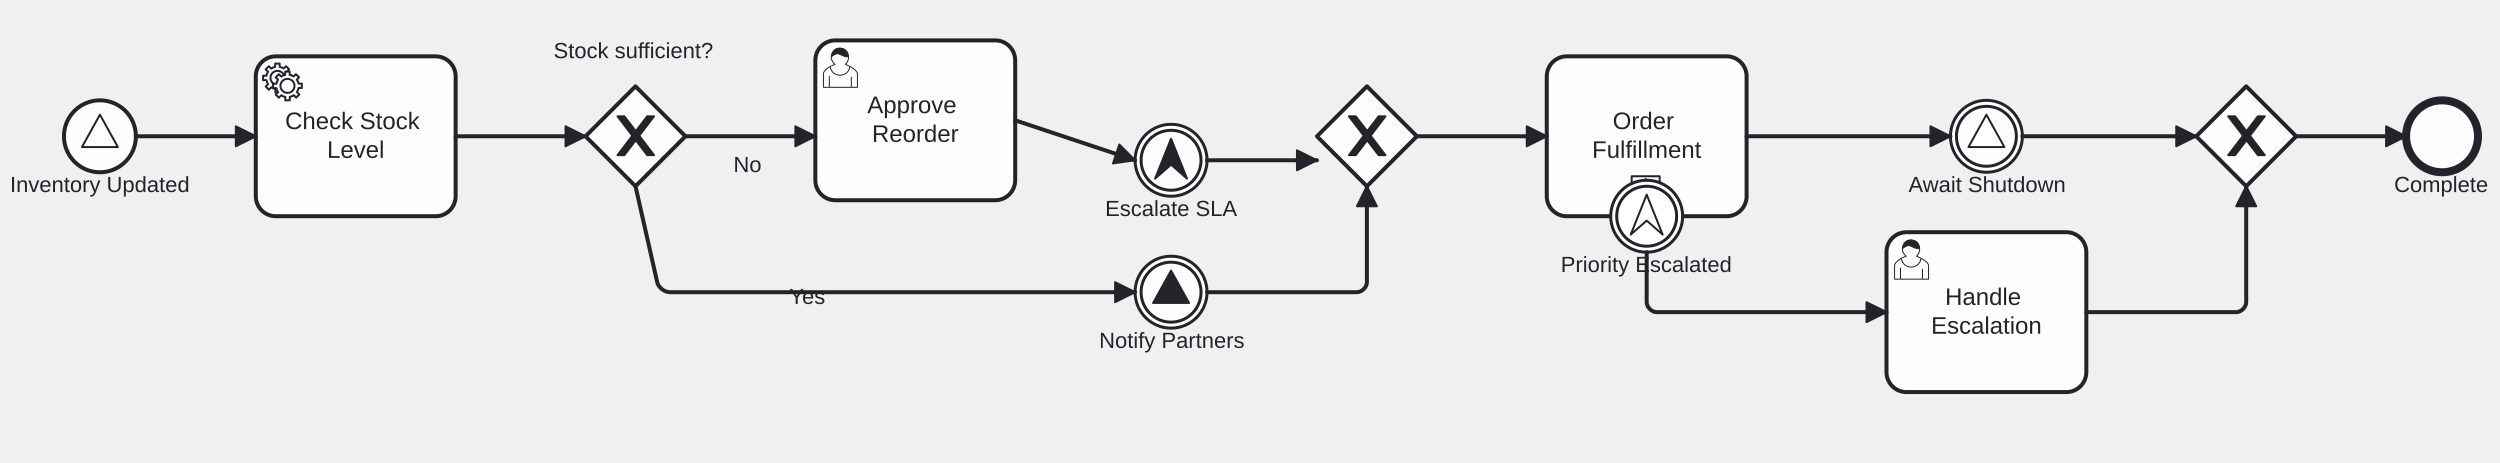
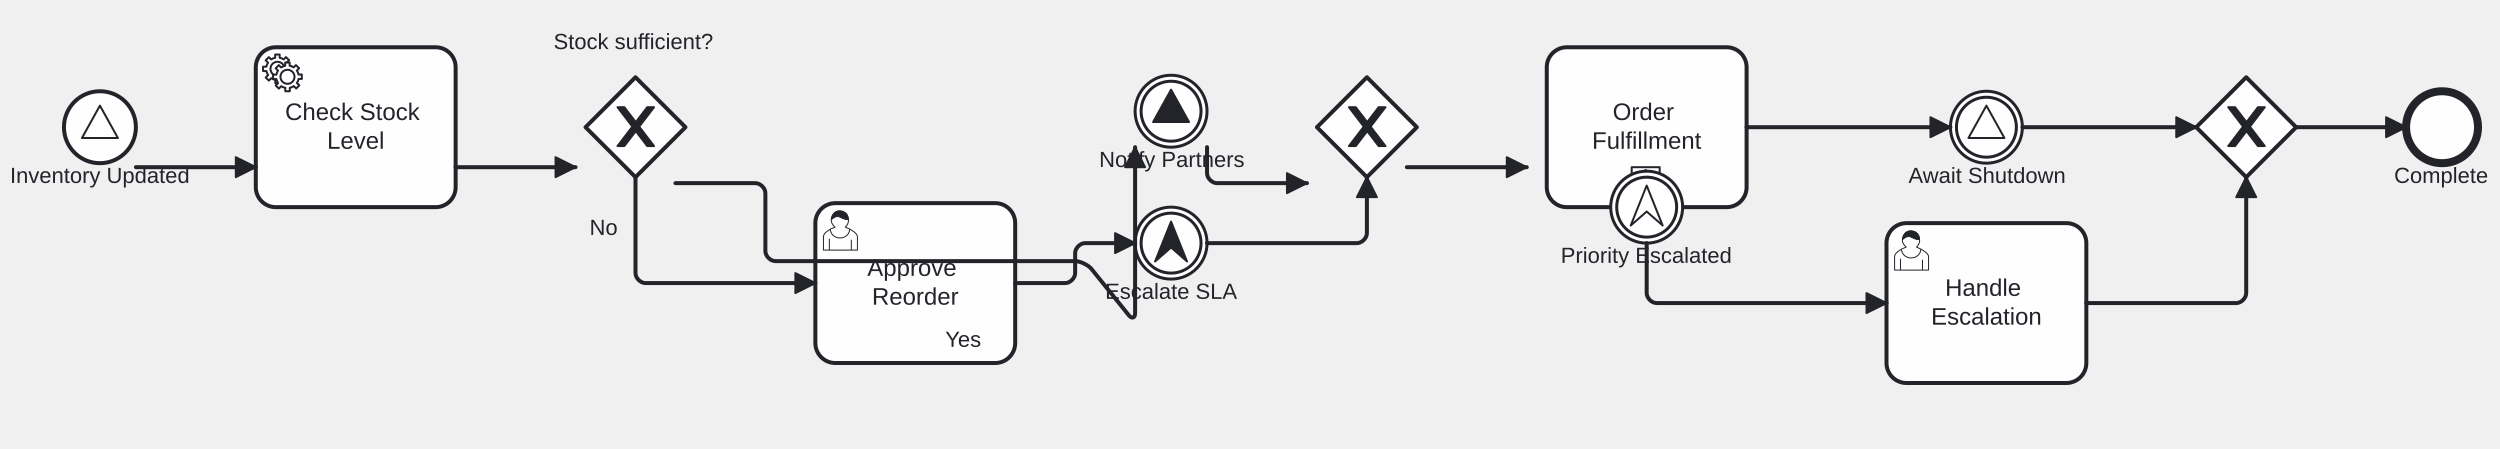
- <svg xmlns="http://www.w3.org/2000/svg" width="1411" height="261" viewBox="160 74 1251 203" version="1.1">
-   <g class="djs-group">
-     <g class="djs-element djs-shape" data-element-id="SignalStart" style="display: block;" transform="translate(192, 110)">
+ <svg xmlns="http://www.w3.org/2000/svg" width="1411" height="253" viewBox="160 60 1251 217" version="1.1">
+   <g class="djs-group">
+     <g class="djs-element djs-shape" data-element-id="SignalStart" style="display: block;" transform="translate(192, 102)">
      <g class="djs-visual">
        <circle cx="18" cy="18" r="18" style="stroke-linecap: round; stroke-linejoin: round; stroke: hsl(225, 10%, 15%); stroke-width: 2px; fill: white; fill-opacity: 0.95;" />
        <path style="fill: white; stroke-linecap: round; stroke-linejoin: round; stroke: hsl(225, 10%, 15%); stroke-width: 1px;" d="M 18,7.2 l 9,16.2 l -18,0 Z" />
      </g>
      <rect style="fill: none; stroke-opacity: 0; stroke: white; stroke-width: 15px;" class="djs-hit djs-hit-all" x="0" y="0" width="36" height="36" />
      <circle cx="18" cy="18" r="23" style="fill: none;" class="djs-outline" />
    </g>
  </g>
  <g class="djs-group">
-     <g class="djs-element djs-shape" data-element-id="CheckStock" style="display: block;" transform="translate(288, 88)">
+     <g class="djs-element djs-shape" data-element-id="CheckStock" style="display: block;" transform="translate(288, 80)">
      <g class="djs-visual">
        <rect x="0" y="0" width="100" height="80" rx="10" ry="10" style="stroke-linecap: round; stroke-linejoin: round; stroke: hsl(225, 10%, 15%); stroke-width: 2px; fill: white; fill-opacity: 0.95;" />
        <text style="font-family: Arial, sans-serif; font-size: 12px; font-weight: normal; fill: hsl(225, 10%, 15%);" lineHeight="1.2" class="djs-label">
          <tspan x="14.654" y="36.4">Check Stock </tspan>
          <tspan x="35.66" y="50.8">Level</tspan>
        </text>
        <circle cx="5" cy="5" r="5" style="stroke-linecap: round; stroke-linejoin: round; stroke: none; stroke-width: 2px; fill: white;" transform="translate(6, 6)" />
        <path style="fill: white; stroke-linecap: round; stroke-linejoin: round; stroke: hsl(225, 10%, 15%); stroke-width: 1px;" d="m 12,18 v -1.713 c 0.352,-0.07 0.704,-0.178 1.048,-0.321 0.344,-0.145 0.666,-0.321 0.966,-0.521 l 1.194,1.18 1.567,-1.577 -1.195,-1.18 c 0.403,-0.614 0.683,-1.299 0.825,-2.018 l 1.622,-0.01 v -2.22 l -1.637,0.01 c -0.073,-0.352 -0.178,-0.7 -0.324,-1.044 -0.145,-0.344 -0.321,-0.664 -0.523,-0.962 l 1.131,-1.136 -1.583,-1.563 -1.13,1.136 c -0.614,-0.401 -1.303,-0.681 -2.023,-0.822 l 0.009,-1.619 h -2.241 l 0.004,1.631 c -0.354,0.074 -0.705,0.18 -1.05,0.324 -0.344,0.144 -0.665,0.321 -0.964,0.52 l -1.17,-1.158 -1.567,1.579 1.168,1.157 c -0.403,0.613 -0.683,1.298 -0.825,2.017 l -1.659,0.003 v 2.222 l 1.672,-0.006 c 0.073,0.351 0.18,0.702 0.324,1.045 0.145,0.344 0.321,0.664 0.523,0.961 l -1.199,1.197 1.584,1.56 1.196,-1.193 c 0.614,0.403 1.303,0.682 2.023,0.823 l 7.19e-4,1.699 h 2.227 z m 0.221,-3.996 c -1.789,0.75 -3.858,-0.093 -4.61,-1.874 -0.752,-1.783 0.091,-3.846 1.88,-4.596 1.788,-0.749 3.857,0.093 4.609,1.874 0.752,1.782 -0.091,3.846 -1.88,4.596 z" />
        <circle cx="5" cy="5" r="5" style="stroke-linecap: round; stroke-linejoin: round; stroke: none; stroke-width: 2px; fill: white;" transform="translate(11, 10)" />
        <path style="fill: white; stroke-linecap: round; stroke-linejoin: round; stroke: hsl(225, 10%, 15%); stroke-width: 1px;" d="m 17,22 v -1.713 c 0.352,-0.07 0.704,-0.178 1.048,-0.321 0.344,-0.145 0.666,-0.321 0.966,-0.521 l 1.194,1.18 1.567,-1.577 -1.195,-1.18 c 0.403,-0.614 0.683,-1.299 0.825,-2.018 l 1.622,-0.01 v -2.22 l -1.637,0.01 c -0.073,-0.352 -0.178,-0.7 -0.324,-1.044 -0.145,-0.344 -0.321,-0.664 -0.523,-0.962 l 1.131,-1.136 -1.583,-1.563 -1.13,1.136 c -0.614,-0.401 -1.303,-0.681 -2.023,-0.822 l 0.009,-1.619 h -2.241 l 0.004,1.631 c -0.354,0.074 -0.705,0.18 -1.05,0.324 -0.344,0.144 -0.665,0.321 -0.964,0.52 l -1.17,-1.158 -1.567,1.579 1.168,1.157 c -0.403,0.613 -0.683,1.298 -0.825,2.017 l -1.659,0.003 v 2.222 l 1.672,-0.006 c 0.073,0.351 0.18,0.702 0.324,1.045 0.145,0.344 0.321,0.664 0.523,0.961 l -1.199,1.197 1.584,1.56 1.196,-1.193 c 0.614,0.403 1.303,0.682 2.023,0.823 l 7.19e-4,1.699 h 2.227 z m 0.221,-3.996 c -1.789,0.75 -3.858,-0.093 -4.61,-1.874 -0.752,-1.783 0.091,-3.846 1.88,-4.596 1.788,-0.749 3.857,0.093 4.609,1.874 0.752,1.782 -0.091,3.846 -1.88,4.596 z" />
      </g>
      <rect style="fill: none; stroke-opacity: 0; stroke: white; stroke-width: 15px;" class="djs-hit djs-hit-all" x="0" y="0" width="100" height="80" />
      <rect x="-5" y="-5" rx="14" width="110" height="90" style="fill: none;" class="djs-outline" />
    </g>
  </g>
  <g class="djs-group">
-     <g class="djs-element djs-shape" data-element-id="GW_StockLevel" style="display: block;" transform="translate(453, 103)">
+     <g class="djs-element djs-shape" data-element-id="GW_StockLevel" style="display: block;" transform="translate(453, 95)">
      <g class="djs-visual">
        <polygon style="stroke-linecap: round; stroke-linejoin: round; stroke: hsl(225, 10%, 15%); stroke-width: 2px; fill: white; fill-opacity: 0.95;" points="25,0 50,25 25,50 0,25" />
        <path style="fill: hsl(225, 10%, 15%); stroke-linecap: round; stroke-linejoin: round; stroke: hsl(225, 10%, 15%); stroke-width: 1px;" d="m 16,15 7.429,9.714 -7.429,9.714 3.429,0 5.714,-7.464 5.714,7.464 3.429,0 -7.429,-9.714 7.429,-9.714 -3.429,0 -5.714,7.464 -5.714,-7.464 -3.429,0 z" />
      </g>
      <rect style="fill: none; stroke-opacity: 0; stroke: white; stroke-width: 15px;" class="djs-hit djs-hit-all" x="0" y="0" width="50" height="50" />
      <rect style="transform-box: fill-box; transform: rotate(45deg); transform-origin: center; fill: none;" x="2" y="2" rx="4" width="46" height="46" class="djs-outline" />
    </g>
  </g>
  <g class="djs-group">
-     <g class="djs-element djs-shape" data-element-id="ThrowSignal" style="display: block;" transform="translate(728, 188)">
+     <g class="djs-element djs-shape" data-element-id="ThrowSignal" style="display: block;" transform="translate(728, 94)">
      <g class="djs-visual">
        <circle cx="18" cy="18" r="18" style="stroke-linecap: round; stroke-linejoin: round; stroke: hsl(225, 10%, 15%); stroke-width: 1.5px; fill: white; fill-opacity: 0.95;" />
        <circle cx="18" cy="18" r="15" style="stroke-linecap: round; stroke-linejoin: round; stroke: hsl(225, 10%, 15%); stroke-width: 1.5px; fill: none;" />
        <path style="fill: hsl(225, 10%, 15%); stroke-linecap: round; stroke-linejoin: round; stroke: hsl(225, 10%, 15%); stroke-width: 1px;" d="M 18,7.2 l 9,16.2 l -18,0 Z" />
      </g>
      <rect style="fill: none; stroke-opacity: 0; stroke: white; stroke-width: 15px;" class="djs-hit djs-hit-all" x="0" y="0" width="36" height="36" />
      <circle cx="18" cy="18" r="23" style="fill: none;" class="djs-outline" />
    </g>
  </g>
  <g class="djs-group">
-     <g class="djs-element djs-shape" data-element-id="ReorderTask" style="display: block;" transform="translate(568, 80)">
+     <g class="djs-element djs-shape" data-element-id="ReorderTask" style="display: block;" transform="translate(568, 158)">
      <g class="djs-visual">
        <rect x="0" y="0" width="100" height="80" rx="10" ry="10" style="stroke-linecap: round; stroke-linejoin: round; stroke: hsl(225, 10%, 15%); stroke-width: 2px; fill: white; fill-opacity: 0.95;" />
        <text style="font-family: Arial, sans-serif; font-size: 12px; font-weight: normal; fill: hsl(225, 10%, 15%);" lineHeight="1.2" class="djs-label">
          <tspan x="25.988" y="36.4">Approve </tspan>
          <tspan x="28.328" y="50.8">Reorder</tspan>
        </text>
        <path style="fill: white; stroke-linecap: round; stroke-linejoin: round; stroke: hsl(225, 10%, 15%); stroke-width: 0.5px;" d="m 15,12 c 0.909,-0.845 1.594,-2.049 1.594,-3.385 0,-2.554 -1.805,-4.622 -4.357,-4.622 -2.552,0 -4.288,2.068 -4.288,4.622 0,1.348 0.974,2.562 1.896,3.405 -0.529,0.187 -5.669,2.097 -5.794,4.756 v 6.718 h 17 v -6.718 c 0,-2.298 -5.528,-4.595 -6.051,-4.776 zm -8,6 l 0,5.5 m 11,0 l 0,-5" />
        <path style="fill: white; stroke-linecap: round; stroke-linejoin: round; stroke: hsl(225, 10%, 15%); stroke-width: 0.5px;" d="m 15,12 m 2.162,1.009 c 0,2.447 -2.158,4.431 -4.821,4.431 -2.665,0 -4.822,-1.981 -4.822,-4.431 " />
        <path style="fill: hsl(225, 10%, 15%); stroke-linecap: round; stroke-linejoin: round; stroke: hsl(225, 10%, 15%); stroke-width: 0.5px;" d="m 15,12 m -6.9,-3.80 c 0,0 2.251,-2.358 4.274,-1.177 2.024,1.181 4.221,1.537 4.124,0.965 -0.098,-0.57 -0.117,-3.791 -4.191,-4.136 -3.575,0.001 -4.208,3.367 -4.207,4.348 z" />
      </g>
      <rect style="fill: none; stroke-opacity: 0; stroke: white; stroke-width: 15px;" class="djs-hit djs-hit-all" x="0" y="0" width="100" height="80" />
      <rect x="-5" y="-5" rx="14" width="110" height="90" style="fill: none;" class="djs-outline" />
    </g>
  </g>
  <g class="djs-group">
-     <g class="djs-element djs-shape" data-element-id="ThrowEscalation" style="display: block;" transform="translate(728, 122)">
+     <g class="djs-element djs-shape" data-element-id="ThrowEscalation" style="display: block;" transform="translate(728, 160)">
      <g class="djs-visual">
        <circle cx="18" cy="18" r="18" style="stroke-linecap: round; stroke-linejoin: round; stroke: hsl(225, 10%, 15%); stroke-width: 1.5px; fill: white; fill-opacity: 0.95;" />
        <circle cx="18" cy="18" r="15" style="stroke-linecap: round; stroke-linejoin: round; stroke: hsl(225, 10%, 15%); stroke-width: 1.5px; fill: none;" />
        <path style="fill: hsl(225, 10%, 15%); stroke-linecap: round; stroke-linejoin: round; stroke: hsl(225, 10%, 15%); stroke-width: 1px;" d="M 18,7.2 l 8,20 l -8,-7 l -8,7 Z" />
      </g>
      <rect style="fill: none; stroke-opacity: 0; stroke: white; stroke-width: 15px;" class="djs-hit djs-hit-all" x="0" y="0" width="36" height="36" />
      <circle cx="18" cy="18" r="23" style="fill: none;" class="djs-outline" />
    </g>
  </g>
  <g class="djs-group">
-     <g class="djs-element djs-shape" data-element-id="GW_Merge" style="display: block;" transform="translate(819, 103)">
+     <g class="djs-element djs-shape" data-element-id="GW_Merge" style="display: block;" transform="translate(819, 95)">
      <g class="djs-visual">
        <polygon style="stroke-linecap: round; stroke-linejoin: round; stroke: hsl(225, 10%, 15%); stroke-width: 2px; fill: white; fill-opacity: 0.95;" points="25,0 50,25 25,50 0,25" />
        <path style="fill: hsl(225, 10%, 15%); stroke-linecap: round; stroke-linejoin: round; stroke: hsl(225, 10%, 15%); stroke-width: 1px;" d="m 16,15 7.429,9.714 -7.429,9.714 3.429,0 5.714,-7.464 5.714,7.464 3.429,0 -7.429,-9.714 7.429,-9.714 -3.429,0 -5.714,7.464 -5.714,-7.464 -3.429,0 z" />
      </g>
      <rect style="fill: none; stroke-opacity: 0; stroke: white; stroke-width: 15px;" class="djs-hit djs-hit-all" x="0" y="0" width="50" height="50" />
      <rect style="transform-box: fill-box; transform: rotate(45deg); transform-origin: center; fill: none;" x="2" y="2" rx="4" width="46" height="46" class="djs-outline" />
    </g>
  </g>
  <g class="djs-group">
-     <g class="djs-element djs-shape" data-element-id="HandleEscalation" style="display: block;" transform="translate(1104, 176)">
+     <g class="djs-element djs-shape" data-element-id="HandleEscalation" style="display: block;" transform="translate(1104, 168)">
      <g class="djs-visual">
        <rect x="0" y="0" width="100" height="80" rx="10" ry="10" style="stroke-linecap: round; stroke-linejoin: round; stroke: hsl(225, 10%, 15%); stroke-width: 2px; fill: white; fill-opacity: 0.95;" />
        <text style="font-family: Arial, sans-serif; font-size: 12px; font-weight: normal; fill: hsl(225, 10%, 15%);" lineHeight="1.2" class="djs-label">
          <tspan x="29.324" y="36.4">Handle </tspan>
          <tspan x="22.322" y="50.8">Escalation</tspan>
        </text>
        <path style="fill: white; stroke-linecap: round; stroke-linejoin: round; stroke: hsl(225, 10%, 15%); stroke-width: 0.5px;" d="m 15,12 c 0.909,-0.845 1.594,-2.049 1.594,-3.385 0,-2.554 -1.805,-4.622 -4.357,-4.622 -2.552,0 -4.288,2.068 -4.288,4.622 0,1.348 0.974,2.562 1.896,3.405 -0.529,0.187 -5.669,2.097 -5.794,4.756 v 6.718 h 17 v -6.718 c 0,-2.298 -5.528,-4.595 -6.051,-4.776 zm -8,6 l 0,5.5 m 11,0 l 0,-5" />
        <path style="fill: white; stroke-linecap: round; stroke-linejoin: round; stroke: hsl(225, 10%, 15%); stroke-width: 0.5px;" d="m 15,12 m 2.162,1.009 c 0,2.447 -2.158,4.431 -4.821,4.431 -2.665,0 -4.822,-1.981 -4.822,-4.431 " />
        <path style="fill: hsl(225, 10%, 15%); stroke-linecap: round; stroke-linejoin: round; stroke: hsl(225, 10%, 15%); stroke-width: 0.5px;" d="m 15,12 m -6.9,-3.80 c 0,0 2.251,-2.358 4.274,-1.177 2.024,1.181 4.221,1.537 4.124,0.965 -0.098,-0.57 -0.117,-3.791 -4.191,-4.136 -3.575,0.001 -4.208,3.367 -4.207,4.348 z" />
      </g>
      <rect style="fill: none; stroke-opacity: 0; stroke: white; stroke-width: 15px;" class="djs-hit djs-hit-all" x="0" y="0" width="100" height="80" />
      <rect x="-5" y="-5" rx="14" width="110" height="90" style="fill: none;" class="djs-outline" />
    </g>
  </g>
  <g class="djs-group">
-     <g class="djs-element djs-shape" data-element-id="CatchSignal" style="display: block;" transform="translate(1136, 110)">
+     <g class="djs-element djs-shape" data-element-id="CatchSignal" style="display: block;" transform="translate(1136, 102)">
      <g class="djs-visual">
        <circle cx="18" cy="18" r="18" style="stroke-linecap: round; stroke-linejoin: round; stroke: hsl(225, 10%, 15%); stroke-width: 1.5px; fill: white; fill-opacity: 0.95;" />
        <circle cx="18" cy="18" r="15" style="stroke-linecap: round; stroke-linejoin: round; stroke: hsl(225, 10%, 15%); stroke-width: 1.5px; fill: none;" />
        <path style="fill: white; stroke-linecap: round; stroke-linejoin: round; stroke: hsl(225, 10%, 15%); stroke-width: 1px;" d="M 18,7.2 l 9,16.2 l -18,0 Z" />
      </g>
      <rect style="fill: none; stroke-opacity: 0; stroke: white; stroke-width: 15px;" class="djs-hit djs-hit-all" x="0" y="0" width="36" height="36" />
      <circle cx="18" cy="18" r="23" style="fill: none;" class="djs-outline" />
    </g>
  </g>
  <g class="djs-group">
-     <g class="djs-element djs-shape" data-element-id="GW_Final" style="display: block;" transform="translate(1259, 103)">
+     <g class="djs-element djs-shape" data-element-id="GW_Final" style="display: block;" transform="translate(1259, 95)">
      <g class="djs-visual">
        <polygon style="stroke-linecap: round; stroke-linejoin: round; stroke: hsl(225, 10%, 15%); stroke-width: 2px; fill: white; fill-opacity: 0.95;" points="25,0 50,25 25,50 0,25" />
        <path style="fill: hsl(225, 10%, 15%); stroke-linecap: round; stroke-linejoin: round; stroke: hsl(225, 10%, 15%); stroke-width: 1px;" d="m 16,15 7.429,9.714 -7.429,9.714 3.429,0 5.714,-7.464 5.714,7.464 3.429,0 -7.429,-9.714 7.429,-9.714 -3.429,0 -5.714,7.464 -5.714,-7.464 -3.429,0 z" />
      </g>
      <rect style="fill: none; stroke-opacity: 0; stroke: white; stroke-width: 15px;" class="djs-hit djs-hit-all" x="0" y="0" width="50" height="50" />
      <rect style="transform-box: fill-box; transform: rotate(45deg); transform-origin: center; fill: none;" x="2" y="2" rx="4" width="46" height="46" class="djs-outline" />
    </g>
  </g>
  <g class="djs-group">
-     <g class="djs-element djs-shape" data-element-id="End" style="display: block;" transform="translate(1364, 110)">
+     <g class="djs-element djs-shape" data-element-id="End" style="display: block;" transform="translate(1364, 102)">
      <g class="djs-visual">
        <circle cx="18" cy="18" r="18" style="stroke-linecap: round; stroke-linejoin: round; stroke: hsl(225, 10%, 15%); stroke-width: 4px; fill: white; fill-opacity: 0.95;" />
      </g>
      <rect style="fill: none; stroke-opacity: 0; stroke: white; stroke-width: 15px;" class="djs-hit djs-hit-all" x="0" y="0" width="36" height="36" />
      <circle cx="18" cy="18" r="24" style="fill: none;" class="djs-outline" />
    </g>
  </g>
  <g class="djs-group">
-     <g class="djs-element djs-shape" data-element-id="Sub_Fulfillment" style="display: block;" transform="translate(934, 88)">
+     <g class="djs-element djs-shape" data-element-id="Sub_Fulfillment" style="display: block;" transform="translate(934, 80)">
      <g class="djs-visual">
        <rect x="0" y="0" width="100" height="80" rx="10" ry="10" style="stroke-linecap: round; stroke-linejoin: round; stroke: hsl(225, 10%, 15%); stroke-width: 2px; fill: white; fill-opacity: 0.95;" />
        <text style="font-family: Arial, sans-serif; font-size: 12px; font-weight: normal; fill: hsl(225, 10%, 15%);" lineHeight="1.2" class="djs-label">
          <tspan x="32.996" y="36.4">Order </tspan>
          <tspan x="22.664" y="50.8">Fulfillment</tspan>
        </text>
        <rect x="0" y="0" width="14" height="14" rx="0" ry="0" style="stroke-linecap: round; stroke-linejoin: round; stroke: hsl(225, 10%, 15%); stroke-width: 1px; fill: white;" transform="translate(42.5, 60)" />
        <path style="fill: white; stroke-linecap: round; stroke-linejoin: round; stroke: hsl(225, 10%, 15%); stroke-width: 2px;" data-marker="sub-process" d="m42.5,60 m 7,2 l 0,10 m -5,-5 l 10,0" />
      </g>
      <rect x="-5" y="-5" rx="14" width="110" height="90" style="fill: none;" class="djs-outline" />
      <rect style="fill: none; stroke-opacity: 0; stroke: white; stroke-width: 15px;" class="djs-hit djs-hit-all" x="0" y="0" width="100" height="80" />
    </g>
  </g>
  <g class="djs-group">
-     <g class="djs-element djs-shape" data-element-id="BE_Escalation" style="display: block;" transform="translate(966, 150)">
+     <g class="djs-element djs-shape" data-element-id="BE_Escalation" style="display: block;" transform="translate(966, 142)">
      <g class="djs-visual">
        <circle cx="18" cy="18" r="18" style="stroke-linecap: round; stroke-linejoin: round; stroke: hsl(225, 10%, 15%); stroke-width: 1.5px; fill: white; fill-opacity: 1;" />
        <circle cx="18" cy="18" r="15" style="stroke-linecap: round; stroke-linejoin: round; stroke: hsl(225, 10%, 15%); stroke-width: 1.5px; fill: none; fill-opacity: 1;" />
        <path style="fill: white; stroke-linecap: round; stroke-linejoin: round; stroke: hsl(225, 10%, 15%); stroke-width: 1px;" d="M 18,7.2 l 8,20 l -8,-7 l -8,7 Z" />
      </g>
      <rect style="fill: none; stroke-opacity: 0; stroke: white; stroke-width: 15px;" class="djs-hit djs-hit-all" x="0" y="0" width="36" height="36" />
      <circle cx="18" cy="18" r="23" style="fill: none;" class="djs-outline" />
    </g>
  </g>
  <g class="djs-group">
-     <g class="djs-element djs-shape" data-element-id="SignalStart_label" style="display: block;" transform="translate(165, 146)">
+     <g class="djs-element djs-shape" data-element-id="SignalStart_label" style="display: block;" transform="translate(165, 138)">
      <g class="djs-visual">
        <text style="font-family: Arial, sans-serif; font-size: 11px; font-weight: normal; fill: hsl(225, 10%, 15%);" lineHeight="1.2" class="djs-label">
          <tspan x="0" y="9.9">Inventory Updated</tspan>
        </text>
      </g>
      <rect style="fill: none; stroke-opacity: 0; stroke: white; stroke-width: 15px;" class="djs-hit djs-hit-all" x="0" y="0" width="90" height="14" />
      <rect x="-5" y="-5" rx="4" width="100" height="24" style="fill: none;" class="djs-outline" />
    </g>
  </g>
  <g class="djs-group">
-     <g class="djs-element djs-shape" data-element-id="GW_StockLevel_label" style="display: block;" transform="translate(437, 79)">
+     <g class="djs-element djs-shape" data-element-id="GW_StockLevel_label" style="display: block;" transform="translate(437, 71)">
      <g class="djs-visual">
        <text style="font-family: Arial, sans-serif; font-size: 11px; font-weight: normal; fill: hsl(225, 10%, 15%);" lineHeight="1.2" class="djs-label">
          <tspan x="0" y="9.9">Stock sufficient?</tspan>
        </text>
      </g>
      <rect style="fill: none; stroke-opacity: 0; stroke: white; stroke-width: 15px;" class="djs-hit djs-hit-all" x="0" y="0" width="81" height="14" />
      <rect x="-5" y="-5" rx="4" width="91" height="24" style="fill: none;" class="djs-outline" />
    </g>
  </g>
  <g class="djs-group">
-     <g class="djs-element djs-shape" data-element-id="ThrowSignal_label" style="display: block;" transform="translate(710, 224)">
+     <g class="djs-element djs-shape" data-element-id="ThrowSignal_label" style="display: block;" transform="translate(710, 130)">
      <g class="djs-visual">
        <text style="font-family: Arial, sans-serif; font-size: 11px; font-weight: normal; fill: hsl(225, 10%, 15%);" lineHeight="1.2" class="djs-label">
          <tspan x="0" y="9.9">Notify Partners</tspan>
        </text>
      </g>
      <rect style="fill: none; stroke-opacity: 0; stroke: white; stroke-width: 15px;" class="djs-hit djs-hit-all" x="0" y="0" width="73" height="14" />
      <rect x="-5" y="-5" rx="4" width="83" height="24" style="fill: none;" class="djs-outline" />
    </g>
  </g>
  <g class="djs-group">
-     <g class="djs-element djs-shape" data-element-id="ThrowEscalation_label" style="display: block;" transform="translate(713, 158)">
+     <g class="djs-element djs-shape" data-element-id="ThrowEscalation_label" style="display: block;" transform="translate(713, 196)">
      <g class="djs-visual">
        <text style="font-family: Arial, sans-serif; font-size: 11px; font-weight: normal; fill: hsl(225, 10%, 15%);" lineHeight="1.2" class="djs-label">
          <tspan x="0" y="9.9">Escalate SLA</tspan>
        </text>
      </g>
      <rect style="fill: none; stroke-opacity: 0; stroke: white; stroke-width: 15px;" class="djs-hit djs-hit-all" x="0" y="0" width="67" height="14" />
      <rect x="-5" y="-5" rx="4" width="77" height="24" style="fill: none;" class="djs-outline" />
    </g>
  </g>
  <g class="djs-group">
-     <g class="djs-element djs-shape" data-element-id="CatchSignal_label" style="display: block;" transform="translate(1115, 146)">
+     <g class="djs-element djs-shape" data-element-id="CatchSignal_label" style="display: block;" transform="translate(1115, 138)">
      <g class="djs-visual">
        <text style="font-family: Arial, sans-serif; font-size: 11px; font-weight: normal; fill: hsl(225, 10%, 15%);" lineHeight="1.2" class="djs-label">
          <tspan x="0" y="9.9">Await Shutdown</tspan>
        </text>
      </g>
      <rect style="fill: none; stroke-opacity: 0; stroke: white; stroke-width: 15px;" class="djs-hit djs-hit-all" x="0" y="0" width="79" height="14" />
      <rect x="-5" y="-5" rx="4" width="89" height="24" style="fill: none;" class="djs-outline" />
    </g>
  </g>
  <g class="djs-group">
-     <g class="djs-element djs-shape" data-element-id="End_label" style="display: block;" transform="translate(1358, 146)">
+     <g class="djs-element djs-shape" data-element-id="End_label" style="display: block;" transform="translate(1358, 138)">
      <g class="djs-visual">
        <text style="font-family: Arial, sans-serif; font-size: 11px; font-weight: normal; fill: hsl(225, 10%, 15%);" lineHeight="1.2" class="djs-label">
          <tspan x="0" y="9.9">Complete</tspan>
        </text>
      </g>
      <rect style="fill: none; stroke-opacity: 0; stroke: white; stroke-width: 15px;" class="djs-hit djs-hit-all" x="0" y="0" width="48" height="14" />
      <rect x="-5" y="-5" rx="4" width="58" height="24" style="fill: none;" class="djs-outline" />
    </g>
  </g>
  <g class="djs-group">
-     <g class="djs-element djs-shape" data-element-id="BE_Escalation_label" style="display: block;" transform="translate(941, 186)">
+     <g class="djs-element djs-shape" data-element-id="BE_Escalation_label" style="display: block;" transform="translate(941, 178)">
      <g class="djs-visual">
        <text style="font-family: Arial, sans-serif; font-size: 11px; font-weight: normal; fill: hsl(225, 10%, 15%);" lineHeight="1.2" class="djs-label">
          <tspan x="0" y="9.9">Priority Escalated</tspan>
        </text>
      </g>
      <rect style="fill: none; stroke-opacity: 0; stroke: white; stroke-width: 15px;" class="djs-hit djs-hit-all" x="0" y="0" width="86" height="14" />
      <rect x="-5" y="-5" rx="4" width="96" height="24" style="fill: none;" class="djs-outline" />
    </g>
  </g>
  <g class="djs-group">
    <g class="djs-element djs-connection" data-element-id="Flow1" style="display: block;">
      <g class="djs-visual">
        <defs>
          <marker id="marker-seq-0" viewBox="0 0 20 20" refX="11" refY="10" markerWidth="10" markerHeight="10" orient="auto">
            <path d="M 1 5 L 11 10 L 1 15 Z" style="stroke-linecap: round; stroke-linejoin: round; stroke: hsl(225, 10%, 15%); stroke-width: 1px; fill: hsl(225, 10%, 15%);" />
          </marker>
        </defs>
-         <path style="fill: none; stroke-linecap: round; stroke-linejoin: round; stroke: hsl(225, 10%, 15%); stroke-width: 2px; marker-end: url(#marker-seq-0);" data-corner-radius="5" d="M228,128L288,128" />
-       </g>
-       <path d="M228,128L288,128" style="fill: none; stroke-opacity: 0; stroke: white; stroke-width: 15px;" class="djs-hit djs-hit-stroke" />
-       <rect x="223" y="123" rx="4" width="70" height="10" style="fill: none;" class="djs-outline" />
+         <path style="fill: none; stroke-linecap: round; stroke-linejoin: round; stroke: hsl(225, 10%, 15%); stroke-width: 2px; marker-end: url(#marker-seq-0);" data-corner-radius="5" d="M228,140L288,140" />
+       </g>
+       <path d="M228,140L288,140" style="fill: none; stroke-opacity: 0; stroke: white; stroke-width: 15px;" class="djs-hit djs-hit-stroke" />
+       <rect x="223" y="135" rx="4" width="70" height="10" style="fill: none;" class="djs-outline" />
    </g>
  </g>
  <g class="djs-group">
    <g class="djs-element djs-connection" data-element-id="Flow2" style="display: block;">
      <g class="djs-visual">
        <defs>
          <marker id="marker-seq-1" viewBox="0 0 20 20" refX="11" refY="10" markerWidth="10" markerHeight="10" orient="auto">
            <path d="M 1 5 L 11 10 L 1 15 Z" style="stroke-linecap: round; stroke-linejoin: round; stroke: hsl(225, 10%, 15%); stroke-width: 1px; fill: hsl(225, 10%, 15%);" />
          </marker>
        </defs>
-         <path style="fill: none; stroke-linecap: round; stroke-linejoin: round; stroke: hsl(225, 10%, 15%); stroke-width: 2px; marker-end: url(#marker-seq-1);" data-corner-radius="5" d="M388,128L453,128" />
-       </g>
-       <path d="M388,128L453,128" style="fill: none; stroke-opacity: 0; stroke: white; stroke-width: 15px;" class="djs-hit djs-hit-stroke" />
-       <rect x="383" y="123" rx="4" width="75" height="10" style="fill: none;" class="djs-outline" />
+         <path style="fill: none; stroke-linecap: round; stroke-linejoin: round; stroke: hsl(225, 10%, 15%); stroke-width: 2px; marker-end: url(#marker-seq-1);" data-corner-radius="5" d="M388,140L448,140" />
+       </g>
+       <path d="M388,140L448,140" style="fill: none; stroke-opacity: 0; stroke: white; stroke-width: 15px;" class="djs-hit djs-hit-stroke" />
+       <rect x="383" y="135" rx="4" width="70" height="10" style="fill: none;" class="djs-outline" />
    </g>
  </g>
  <g class="djs-group">
    <g class="djs-element djs-connection" data-element-id="Flow_Yes" style="display: block;">
      <g class="djs-visual">
        <defs>
          <marker id="marker-seq-2" viewBox="0 0 20 20" refX="11" refY="10" markerWidth="10" markerHeight="10" orient="auto">
            <path d="M 1 5 L 11 10 L 1 15 Z" style="stroke-linecap: round; stroke-linejoin: round; stroke: hsl(225, 10%, 15%); stroke-width: 1px; fill: hsl(225, 10%, 15%);" />
          </marker>
        </defs>
-         <path style="fill: none; stroke-linecap: round; stroke-linejoin: round; stroke: hsl(225, 10%, 15%); stroke-width: 2px; marker-end: url(#marker-seq-2);" data-corner-radius="5" d="M478,153L488.896,201.123C489.448,203.562,492.5,206,495,206L728,206" />
-       </g>
-       <path d="M478,153L490,206L728,206" style="fill: none; stroke-opacity: 0; stroke: white; stroke-width: 15px;" class="djs-hit djs-hit-stroke" />
-       <rect x="473" y="148" rx="4" width="260" height="63" style="fill: none;" class="djs-outline" />
+         <path style="fill: none; stroke-linecap: round; stroke-linejoin: round; stroke: hsl(225, 10%, 15%); stroke-width: 2px; marker-end: url(#marker-seq-2);" data-corner-radius="5" d="M498,148L538,148C540.5,148,543,150.5,543,153L543,182C543,184.5,545.5,187,548,187L698,187C700.5,187,704.569,188.946,706.139,190.892L724.861,214.108C726.431,216.054,728,215.5,728,213L728,130" />
+       </g>
+       <path d="M498,148L543,148L543,187L703,187L728,218L728,130" style="fill: none; stroke-opacity: 0; stroke: white; stroke-width: 15px;" class="djs-hit djs-hit-stroke" />
+       <rect x="493" y="125" rx="4" width="240" height="98" style="fill: none;" class="djs-outline" />
    </g>
  </g>
  <g class="djs-group">
    <g class="djs-element djs-connection" data-element-id="Flow_No" style="display: block;">
      <g class="djs-visual">
        <defs>
          <marker id="marker-seq-3" viewBox="0 0 20 20" refX="11" refY="10" markerWidth="10" markerHeight="10" orient="auto">
            <path d="M 1 5 L 11 10 L 1 15 Z" style="stroke-linecap: round; stroke-linejoin: round; stroke: hsl(225, 10%, 15%); stroke-width: 1px; fill: hsl(225, 10%, 15%);" />
          </marker>
        </defs>
-         <path style="fill: none; stroke-linecap: round; stroke-linejoin: round; stroke: hsl(225, 10%, 15%); stroke-width: 2px; marker-end: url(#marker-seq-3);" data-corner-radius="5" d="M503,128L568,128" />
-       </g>
-       <path d="M503,128L568,128" style="fill: none; stroke-opacity: 0; stroke: white; stroke-width: 15px;" class="djs-hit djs-hit-stroke" />
-       <rect x="498" y="123" rx="4" width="75" height="10" style="fill: none;" class="djs-outline" />
+         <path style="fill: none; stroke-linecap: round; stroke-linejoin: round; stroke: hsl(225, 10%, 15%); stroke-width: 2px; marker-end: url(#marker-seq-3);" data-corner-radius="5" d="M478,145L478,193C478,195.5,480.5,198,483,198L568,198" />
+       </g>
+       <path d="M478,145L478,198L568,198" style="fill: none; stroke-opacity: 0; stroke: white; stroke-width: 15px;" class="djs-hit djs-hit-stroke" />
+       <rect x="473" y="140" rx="4" width="100" height="63" style="fill: none;" class="djs-outline" />
    </g>
  </g>
  <g class="djs-group">
    <g class="djs-element djs-connection" data-element-id="Flow3" style="display: block;">
      <g class="djs-visual">
        <defs>
          <marker id="marker-seq-4" viewBox="0 0 20 20" refX="11" refY="10" markerWidth="10" markerHeight="10" orient="auto">
            <path d="M 1 5 L 11 10 L 1 15 Z" style="stroke-linecap: round; stroke-linejoin: round; stroke: hsl(225, 10%, 15%); stroke-width: 1px; fill: hsl(225, 10%, 15%);" />
          </marker>
        </defs>
-         <path style="fill: none; stroke-linecap: round; stroke-linejoin: round; stroke: hsl(225, 10%, 15%); stroke-width: 2px; marker-end: url(#marker-seq-4);" data-corner-radius="5" d="M764,206L839,206C841.5,206,844,203.5,844,201L844,153" />
-       </g>
-       <path d="M764,206L844,206L844,153" style="fill: none; stroke-opacity: 0; stroke: white; stroke-width: 15px;" class="djs-hit djs-hit-stroke" />
-       <rect x="759" y="148" rx="4" width="90" height="63" style="fill: none;" class="djs-outline" />
+         <path style="fill: none; stroke-linecap: round; stroke-linejoin: round; stroke: hsl(225, 10%, 15%); stroke-width: 2px; marker-end: url(#marker-seq-4);" data-corner-radius="5" d="M764,130L764,143C764,145.5,766.5,148,769,148L814,148" />
+       </g>
+       <path d="M764,130L764,148L814,148" style="fill: none; stroke-opacity: 0; stroke: white; stroke-width: 15px;" class="djs-hit djs-hit-stroke" />
+       <rect x="759" y="125" rx="4" width="60" height="28" style="fill: none;" class="djs-outline" />
    </g>
  </g>
  <g class="djs-group">
    <g class="djs-element djs-connection" data-element-id="Flow4" style="display: block;">
      <g class="djs-visual">
        <defs>
          <marker id="marker-seq-5" viewBox="0 0 20 20" refX="11" refY="10" markerWidth="10" markerHeight="10" orient="auto">
            <path d="M 1 5 L 11 10 L 1 15 Z" style="stroke-linecap: round; stroke-linejoin: round; stroke: hsl(225, 10%, 15%); stroke-width: 1px; fill: hsl(225, 10%, 15%);" />
          </marker>
        </defs>
-         <path style="fill: none; stroke-linecap: round; stroke-linejoin: round; stroke: hsl(225, 10%, 15%); stroke-width: 2px; marker-end: url(#marker-seq-5);" data-corner-radius="5" d="M668,120L728,140" />
-       </g>
-       <path d="M668,120L728,140" style="fill: none; stroke-opacity: 0; stroke: white; stroke-width: 15px;" class="djs-hit djs-hit-stroke" />
-       <rect x="663" y="115" rx="4" width="70" height="30" style="fill: none;" class="djs-outline" />
+         <path style="fill: none; stroke-linecap: round; stroke-linejoin: round; stroke: hsl(225, 10%, 15%); stroke-width: 2px; marker-end: url(#marker-seq-5);" data-corner-radius="5" d="M668,198L693,198C695.5,198,698,195.5,698,193L698,183C698,180.5,700.5,178,703,178L728,178" />
+       </g>
+       <path d="M668,198L698,198L698,178L728,178" style="fill: none; stroke-opacity: 0; stroke: white; stroke-width: 15px;" class="djs-hit djs-hit-stroke" />
+       <rect x="663" y="173" rx="4" width="70" height="30" style="fill: none;" class="djs-outline" />
    </g>
  </g>
  <g class="djs-group">
    <g class="djs-element djs-connection" data-element-id="Flow5" style="display: block;">
      <g class="djs-visual">
        <defs>
          <marker id="marker-seq-6" viewBox="0 0 20 20" refX="11" refY="10" markerWidth="10" markerHeight="10" orient="auto">
            <path d="M 1 5 L 11 10 L 1 15 Z" style="stroke-linecap: round; stroke-linejoin: round; stroke: hsl(225, 10%, 15%); stroke-width: 1px; fill: hsl(225, 10%, 15%);" />
          </marker>
        </defs>
-         <path style="fill: none; stroke-linecap: round; stroke-linejoin: round; stroke: hsl(225, 10%, 15%); stroke-width: 2px; marker-end: url(#marker-seq-6);" data-corner-radius="5" d="M764,140L819,140" />
-       </g>
-       <path d="M764,140L819,140" style="fill: none; stroke-opacity: 0; stroke: white; stroke-width: 15px;" class="djs-hit djs-hit-stroke" />
-       <rect x="759" y="135" rx="4" width="65" height="10" style="fill: none;" class="djs-outline" />
+         <path style="fill: none; stroke-linecap: round; stroke-linejoin: round; stroke: hsl(225, 10%, 15%); stroke-width: 2px; marker-end: url(#marker-seq-6);" data-corner-radius="5" d="M764,178L839,178C841.5,178,844,175.5,844,173L844,145" />
+       </g>
+       <path d="M764,178L844,178L844,145" style="fill: none; stroke-opacity: 0; stroke: white; stroke-width: 15px;" class="djs-hit djs-hit-stroke" />
+       <rect x="759" y="140" rx="4" width="90" height="43" style="fill: none;" class="djs-outline" />
    </g>
  </g>
  <g class="djs-group">
    <g class="djs-element djs-connection" data-element-id="Flow6" style="display: block;">
      <g class="djs-visual">
        <defs>
          <marker id="marker-seq-7" viewBox="0 0 20 20" refX="11" refY="10" markerWidth="10" markerHeight="10" orient="auto">
            <path d="M 1 5 L 11 10 L 1 15 Z" style="stroke-linecap: round; stroke-linejoin: round; stroke: hsl(225, 10%, 15%); stroke-width: 1px; fill: hsl(225, 10%, 15%);" />
          </marker>
        </defs>
-         <path style="fill: none; stroke-linecap: round; stroke-linejoin: round; stroke: hsl(225, 10%, 15%); stroke-width: 2px; marker-end: url(#marker-seq-7);" data-corner-radius="5" d="M869,128L934,128" />
-       </g>
-       <path d="M869,128L934,128" style="fill: none; stroke-opacity: 0; stroke: white; stroke-width: 15px;" class="djs-hit djs-hit-stroke" />
-       <rect x="864" y="123" rx="4" width="75" height="10" style="fill: none;" class="djs-outline" />
+         <path style="fill: none; stroke-linecap: round; stroke-linejoin: round; stroke: hsl(225, 10%, 15%); stroke-width: 2px; marker-end: url(#marker-seq-7);" data-corner-radius="5" d="M864,140L924,140" />
+       </g>
+       <path d="M864,140L924,140" style="fill: none; stroke-opacity: 0; stroke: white; stroke-width: 15px;" class="djs-hit djs-hit-stroke" />
+       <rect x="859" y="135" rx="4" width="70" height="10" style="fill: none;" class="djs-outline" />
    </g>
  </g>
  <g class="djs-group">
    <g class="djs-element djs-connection" data-element-id="Flow7" style="display: block;">
      <g class="djs-visual">
        <defs>
          <marker id="marker-seq-8" viewBox="0 0 20 20" refX="11" refY="10" markerWidth="10" markerHeight="10" orient="auto">
            <path d="M 1 5 L 11 10 L 1 15 Z" style="stroke-linecap: round; stroke-linejoin: round; stroke: hsl(225, 10%, 15%); stroke-width: 1px; fill: hsl(225, 10%, 15%);" />
          </marker>
        </defs>
-         <path style="fill: none; stroke-linecap: round; stroke-linejoin: round; stroke: hsl(225, 10%, 15%); stroke-width: 2px; marker-end: url(#marker-seq-8);" data-corner-radius="5" d="M1034,128L1136,128" />
-       </g>
-       <path d="M1034,128L1136,128" style="fill: none; stroke-opacity: 0; stroke: white; stroke-width: 15px;" class="djs-hit djs-hit-stroke" />
-       <rect x="1029" y="123" rx="4" width="112" height="10" style="fill: none;" class="djs-outline" />
+         <path style="fill: none; stroke-linecap: round; stroke-linejoin: round; stroke: hsl(225, 10%, 15%); stroke-width: 2px; marker-end: url(#marker-seq-8);" data-corner-radius="5" d="M1034,120L1136,120" />
+       </g>
+       <path d="M1034,120L1136,120" style="fill: none; stroke-opacity: 0; stroke: white; stroke-width: 15px;" class="djs-hit djs-hit-stroke" />
+       <rect x="1029" y="115" rx="4" width="112" height="10" style="fill: none;" class="djs-outline" />
    </g>
  </g>
  <g class="djs-group">
    <g class="djs-element djs-connection" data-element-id="FlowEsc" style="display: block;">
      <g class="djs-visual">
        <defs>
          <marker id="marker-seq-9" viewBox="0 0 20 20" refX="11" refY="10" markerWidth="10" markerHeight="10" orient="auto">
            <path d="M 1 5 L 11 10 L 1 15 Z" style="stroke-linecap: round; stroke-linejoin: round; stroke: hsl(225, 10%, 15%); stroke-width: 1px; fill: hsl(225, 10%, 15%);" />
          </marker>
        </defs>
-         <path style="fill: none; stroke-linecap: round; stroke-linejoin: round; stroke: hsl(225, 10%, 15%); stroke-width: 2px; marker-end: url(#marker-seq-9);" data-corner-radius="5" d="M984,186L984,211C984,213.5,986.5,216,989,216L1104,216" />
-       </g>
-       <path d="M984,186L984,216L1104,216" style="fill: none; stroke-opacity: 0; stroke: white; stroke-width: 15px;" class="djs-hit djs-hit-stroke" />
-       <rect x="979" y="181" rx="4" width="130" height="40" style="fill: none;" class="djs-outline" />
+         <path style="fill: none; stroke-linecap: round; stroke-linejoin: round; stroke: hsl(225, 10%, 15%); stroke-width: 2px; marker-end: url(#marker-seq-9);" data-corner-radius="5" d="M984,178L984,203C984,205.5,986.5,208,989,208L1104,208" />
+       </g>
+       <path d="M984,178L984,208L1104,208" style="fill: none; stroke-opacity: 0; stroke: white; stroke-width: 15px;" class="djs-hit djs-hit-stroke" />
+       <rect x="979" y="173" rx="4" width="130" height="40" style="fill: none;" class="djs-outline" />
    </g>
  </g>
  <g class="djs-group">
    <g class="djs-element djs-connection" data-element-id="Flow8" style="display: block;">
      <g class="djs-visual">
        <defs>
          <marker id="marker-seq-10" viewBox="0 0 20 20" refX="11" refY="10" markerWidth="10" markerHeight="10" orient="auto">
            <path d="M 1 5 L 11 10 L 1 15 Z" style="stroke-linecap: round; stroke-linejoin: round; stroke: hsl(225, 10%, 15%); stroke-width: 1px; fill: hsl(225, 10%, 15%);" />
          </marker>
        </defs>
-         <path style="fill: none; stroke-linecap: round; stroke-linejoin: round; stroke: hsl(225, 10%, 15%); stroke-width: 2px; marker-end: url(#marker-seq-10);" data-corner-radius="5" d="M1204,216L1279,216C1281.5,216,1284,213.5,1284,211L1284,153" />
-       </g>
-       <path d="M1204,216L1284,216L1284,153" style="fill: none; stroke-opacity: 0; stroke: white; stroke-width: 15px;" class="djs-hit djs-hit-stroke" />
-       <rect x="1199" y="148" rx="4" width="90" height="73" style="fill: none;" class="djs-outline" />
+         <path style="fill: none; stroke-linecap: round; stroke-linejoin: round; stroke: hsl(225, 10%, 15%); stroke-width: 2px; marker-end: url(#marker-seq-10);" data-corner-radius="5" d="M1204,208L1279,208C1281.5,208,1284,205.5,1284,203L1284,145" />
+       </g>
+       <path d="M1204,208L1284,208L1284,145" style="fill: none; stroke-opacity: 0; stroke: white; stroke-width: 15px;" class="djs-hit djs-hit-stroke" />
+       <rect x="1199" y="140" rx="4" width="90" height="73" style="fill: none;" class="djs-outline" />
    </g>
  </g>
  <g class="djs-group">
    <g class="djs-element djs-connection" data-element-id="Flow9" style="display: block;">
      <g class="djs-visual">
        <defs>
          <marker id="marker-seq-11" viewBox="0 0 20 20" refX="11" refY="10" markerWidth="10" markerHeight="10" orient="auto">
            <path d="M 1 5 L 11 10 L 1 15 Z" style="stroke-linecap: round; stroke-linejoin: round; stroke: hsl(225, 10%, 15%); stroke-width: 1px; fill: hsl(225, 10%, 15%);" />
          </marker>
        </defs>
-         <path style="fill: none; stroke-linecap: round; stroke-linejoin: round; stroke: hsl(225, 10%, 15%); stroke-width: 2px; marker-end: url(#marker-seq-11);" data-corner-radius="5" d="M1172,128L1259,128" />
-       </g>
-       <path d="M1172,128L1259,128" style="fill: none; stroke-opacity: 0; stroke: white; stroke-width: 15px;" class="djs-hit djs-hit-stroke" />
-       <rect x="1167" y="123" rx="4" width="97" height="10" style="fill: none;" class="djs-outline" />
+         <path style="fill: none; stroke-linecap: round; stroke-linejoin: round; stroke: hsl(225, 10%, 15%); stroke-width: 2px; marker-end: url(#marker-seq-11);" data-corner-radius="5" d="M1172,120L1259,120" />
+       </g>
+       <path d="M1172,120L1259,120" style="fill: none; stroke-opacity: 0; stroke: white; stroke-width: 15px;" class="djs-hit djs-hit-stroke" />
+       <rect x="1167" y="115" rx="4" width="97" height="10" style="fill: none;" class="djs-outline" />
    </g>
  </g>
  <g class="djs-group">
    <g class="djs-element djs-connection" data-element-id="Flow10" style="display: block;">
      <g class="djs-visual">
        <defs>
          <marker id="marker-seq-12" viewBox="0 0 20 20" refX="11" refY="10" markerWidth="10" markerHeight="10" orient="auto">
            <path d="M 1 5 L 11 10 L 1 15 Z" style="stroke-linecap: round; stroke-linejoin: round; stroke: hsl(225, 10%, 15%); stroke-width: 1px; fill: hsl(225, 10%, 15%);" />
          </marker>
        </defs>
-         <path style="fill: none; stroke-linecap: round; stroke-linejoin: round; stroke: hsl(225, 10%, 15%); stroke-width: 2px; marker-end: url(#marker-seq-12);" data-corner-radius="5" d="M1309,128L1364,128" />
-       </g>
-       <path d="M1309,128L1364,128" style="fill: none; stroke-opacity: 0; stroke: white; stroke-width: 15px;" class="djs-hit djs-hit-stroke" />
-       <rect x="1304" y="123" rx="4" width="65" height="10" style="fill: none;" class="djs-outline" />
-     </g>
-   </g>
-   <g class="djs-group">
-     <g class="djs-element djs-shape" data-element-id="Flow_No_label" style="display: block;" transform="translate(527, 136)">
+         <path style="fill: none; stroke-linecap: round; stroke-linejoin: round; stroke: hsl(225, 10%, 15%); stroke-width: 2px; marker-end: url(#marker-seq-12);" data-corner-radius="5" d="M1309,120L1364,120" />
+       </g>
+       <path d="M1309,120L1364,120" style="fill: none; stroke-opacity: 0; stroke: white; stroke-width: 15px;" class="djs-hit djs-hit-stroke" />
+       <rect x="1304" y="115" rx="4" width="65" height="10" style="fill: none;" class="djs-outline" />
+     </g>
+   </g>
+   <g class="djs-group">
+     <g class="djs-element djs-shape" data-element-id="Flow_No_label" style="display: block;" transform="translate(455, 164)">
      <g class="djs-visual">
        <text style="font-family: Arial, sans-serif; font-size: 11px; font-weight: normal; fill: hsl(225, 10%, 15%);" lineHeight="1.2" class="djs-label">
          <tspan x="0" y="9.9">No</tspan>
        </text>
      </g>
      <rect style="fill: none; stroke-opacity: 0; stroke: white; stroke-width: 15px;" class="djs-hit djs-hit-all" x="0" y="0" width="15" height="14" />
      <rect x="-5" y="-5" rx="4" width="25" height="24" style="fill: none;" class="djs-outline" />
    </g>
  </g>
  <g class="djs-group">
-     <g class="djs-element djs-shape" data-element-id="Flow_Yes_label" style="display: block;" transform="translate(555, 202)">
+     <g class="djs-element djs-shape" data-element-id="Flow_Yes_label" style="display: block;" transform="translate(633, 220)">
      <g class="djs-visual">
        <text style="font-family: Arial, sans-serif; font-size: 11px; font-weight: normal; fill: hsl(225, 10%, 15%);" lineHeight="1.2" class="djs-label">
          <tspan x="0" y="9.9">Yes</tspan>
        </text>
      </g>
      <rect style="fill: none; stroke-opacity: 0; stroke: white; stroke-width: 15px;" class="djs-hit djs-hit-all" x="0" y="0" width="19" height="14" />
      <rect x="-5" y="-5" rx="4" width="29" height="24" style="fill: none;" class="djs-outline" />
    </g>
  </g>
</svg>
